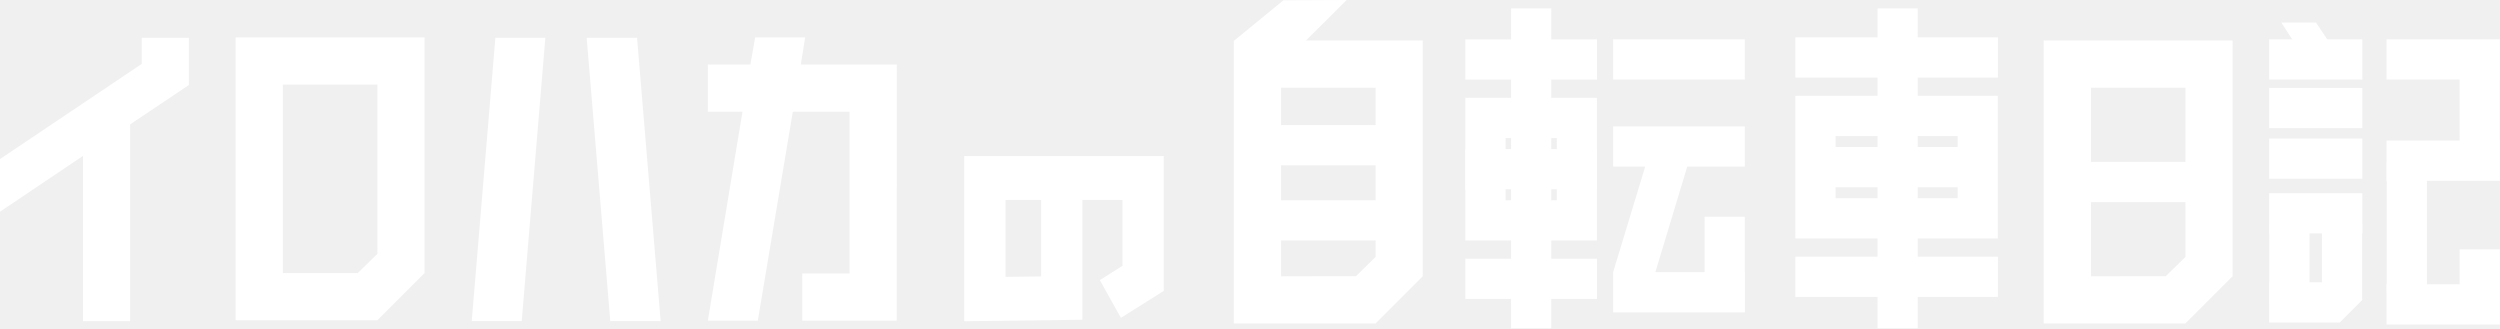
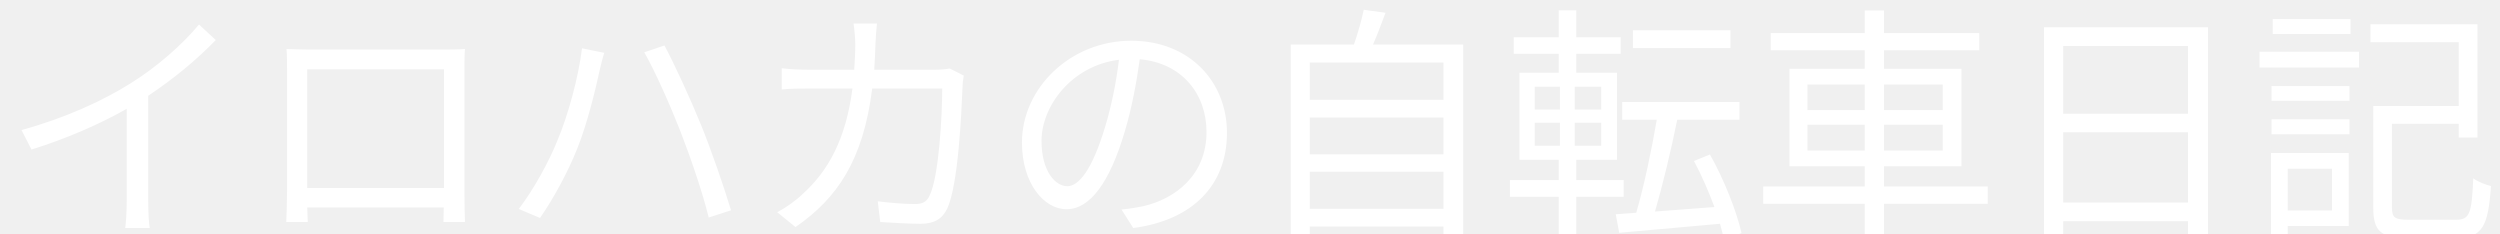
- <svg xmlns="http://www.w3.org/2000/svg" viewBox="0 0 1234.81 162.14">
+ <svg xmlns="http://www.w3.org/2000/svg" viewBox="0 0 443 41.29">
  <defs>
-     <style>.cls-1{fill:#fff;}</style>
+     <style>.cls-1{font-size:44.3px;fill:#fff;font-family:AB-booing-83pv-RKSJ-H, AB-booing;}</style>
  </defs>
-   <path class="cls-1" d="M93.29,42l-29,19.43v97.18H41V77L0,104.56v-26l70-47V18.66H93.29Z" />
-   <path class="cls-1" d="M209.7,18.46V134.88L186.38,158.2h-70V18.46Zm-33,116.42,9.72-9.53V41.78H139.73v93.1Z" />
-   <path class="cls-1" d="M257.7,158.59H233L244.68,18.66h24.68Zm43.73,0h24.88L314.65,18.66H289.77Z" />
-   <path class="cls-1" d="M442.91,158.39H396.27V135.07h23.32V55.19h-28l-17.29,103.2H349.62l17.11-103.2H349.62V31.87h21L373,18.46h24.68l-2.14,13.41h47.42Z" />
-   <path class="cls-1" d="M476.25,158.66V77.07h98.56v66.59L553.65,157l-10.41-18.64,11.18-7.06V98.75h-19.8v59.18Zm20.39-59.91v38l17.59-.22V98.75Z" />
-   <rect class="cls-1" x="677.29" y="73.21" width="158" height="19.87" transform="translate(839.43 -673.14) rotate(90)" />
-   <rect class="cls-1" x="723.77" y="19.45" width="65.04" height="19.87" />
-   <rect class="cls-1" x="723.77" y="73.62" width="65.04" height="19.87" />
-   <rect class="cls-1" x="796.77" y="19.42" width="65.04" height="19.87" />
-   <rect class="cls-1" x="796.77" y="62.42" width="65.04" height="19.87" />
-   <rect class="cls-1" x="796.77" y="134.42" width="65.04" height="19.87" />
-   <rect class="cls-1" x="828.43" y="120.56" width="46.87" height="19.87" transform="translate(982.36 -721.38) rotate(90)" />
-   <polygon class="cls-1" points="815.62 72.35 796.77 134.42 815.79 140.48 834.64 78.1 815.62 72.35" />
-   <path class="cls-1" d="M723.77,48.32v70.46h65V48.32Zm45.16,50.59H743.64V68.2h25.29Z" />
-   <rect class="cls-1" x="723.77" y="127.78" width="65.04" height="19.87" />
-   <rect class="cls-1" x="858.29" y="73.21" width="158" height="19.87" transform="translate(1020.43 -854.14) rotate(90)" />
-   <rect class="cls-1" x="886.77" y="18.45" width="100.04" height="19.87" />
-   <path class="cls-1" d="M886.77,47.32v70.46h100V47.32ZM966.93,67.2v5.42H906.64V67.2ZM906.64,97.91V92.49h60.29v5.42Z" />
-   <rect class="cls-1" x="886.77" y="126.78" width="100.04" height="19.87" />
-   <path class="cls-1" d="M702.73,20V136.45l-23.32,23.32h-70V20Zm-33,116.42,9.72-9.53V43.35H632.76v93.1Z" />
-   <polygon class="cls-1" points="630.16 34.83 609.68 19.98 633.92 0.14 665.15 0 630.16 34.83" />
-   <rect class="cls-1" x="622.59" y="61.78" width="65.04" height="19.87" />
-   <rect class="cls-1" x="622.59" y="98.91" width="65.04" height="19.87" />
-   <path class="cls-1" d="M1102.73,20V136.45l-23.32,23.32h-70V20Zm-33,116.42,9.72-9.53V43.35h-46.65v93.1Z" />
-   <rect class="cls-1" x="1022.59" y="79.96" width="65.04" height="19.87" />
-   <rect class="cls-1" x="1120.77" y="19.42" width="46.04" height="19.87" />
-   <rect class="cls-1" x="1178.77" y="19.42" width="56.04" height="19.87" />
-   <rect class="cls-1" x="1178.77" y="69.42" width="56.04" height="19.87" />
-   <rect class="cls-1" x="1178.77" y="140.42" width="56.04" height="19.87" />
-   <rect class="cls-1" x="1196.77" y="48.42" width="56.04" height="19.87" transform="translate(1283.14 -1166.43) rotate(90)" />
-   <rect class="cls-1" x="1156.88" y="102.3" width="63.81" height="19.87" transform="translate(1301.03 -1076.55) rotate(90)" />
-   <rect class="cls-1" x="1211.33" y="126.67" width="27" height="19.96" transform="translate(1361.47 -1088.18) rotate(90)" />
-   <rect class="cls-1" x="1120.77" y="43.42" width="46.04" height="19.87" />
-   <rect class="cls-1" x="1120.77" y="68.42" width="46.04" height="19.87" />
-   <rect class="cls-1" x="1120.77" y="95.42" width="46.04" height="19.87" />
-   <rect class="cls-1" x="1120.77" y="139.42" width="35.04" height="19.87" />
-   <rect class="cls-1" x="1137.88" y="119.3" width="37.81" height="19.87" transform="translate(1286.03 -1027.55) rotate(90)" />
-   <rect class="cls-1" x="1150.79" y="147.03" width="15.56" height="7.74" transform="translate(2084.5 -561.62) rotate(135)" />
-   <rect class="cls-1" x="1110.77" y="120.42" width="40.04" height="19.87" transform="translate(1261.14 -1000.43) rotate(90)" />
-   <polygon class="cls-1" points="1138.93 29.9 1153.88 26.09 1143.94 11.14 1126.81 11.14 1138.93 29.9" />
+   <g id="レイヤー_2" data-name="レイヤー 2">
+     <g id="レイヤー_1-2" data-name="レイヤー 1">
+       <text class="cls-1" transform="translate(0 39.03)">イロハカの自転車日記</text>
+     </g>
+   </g>
</svg>
